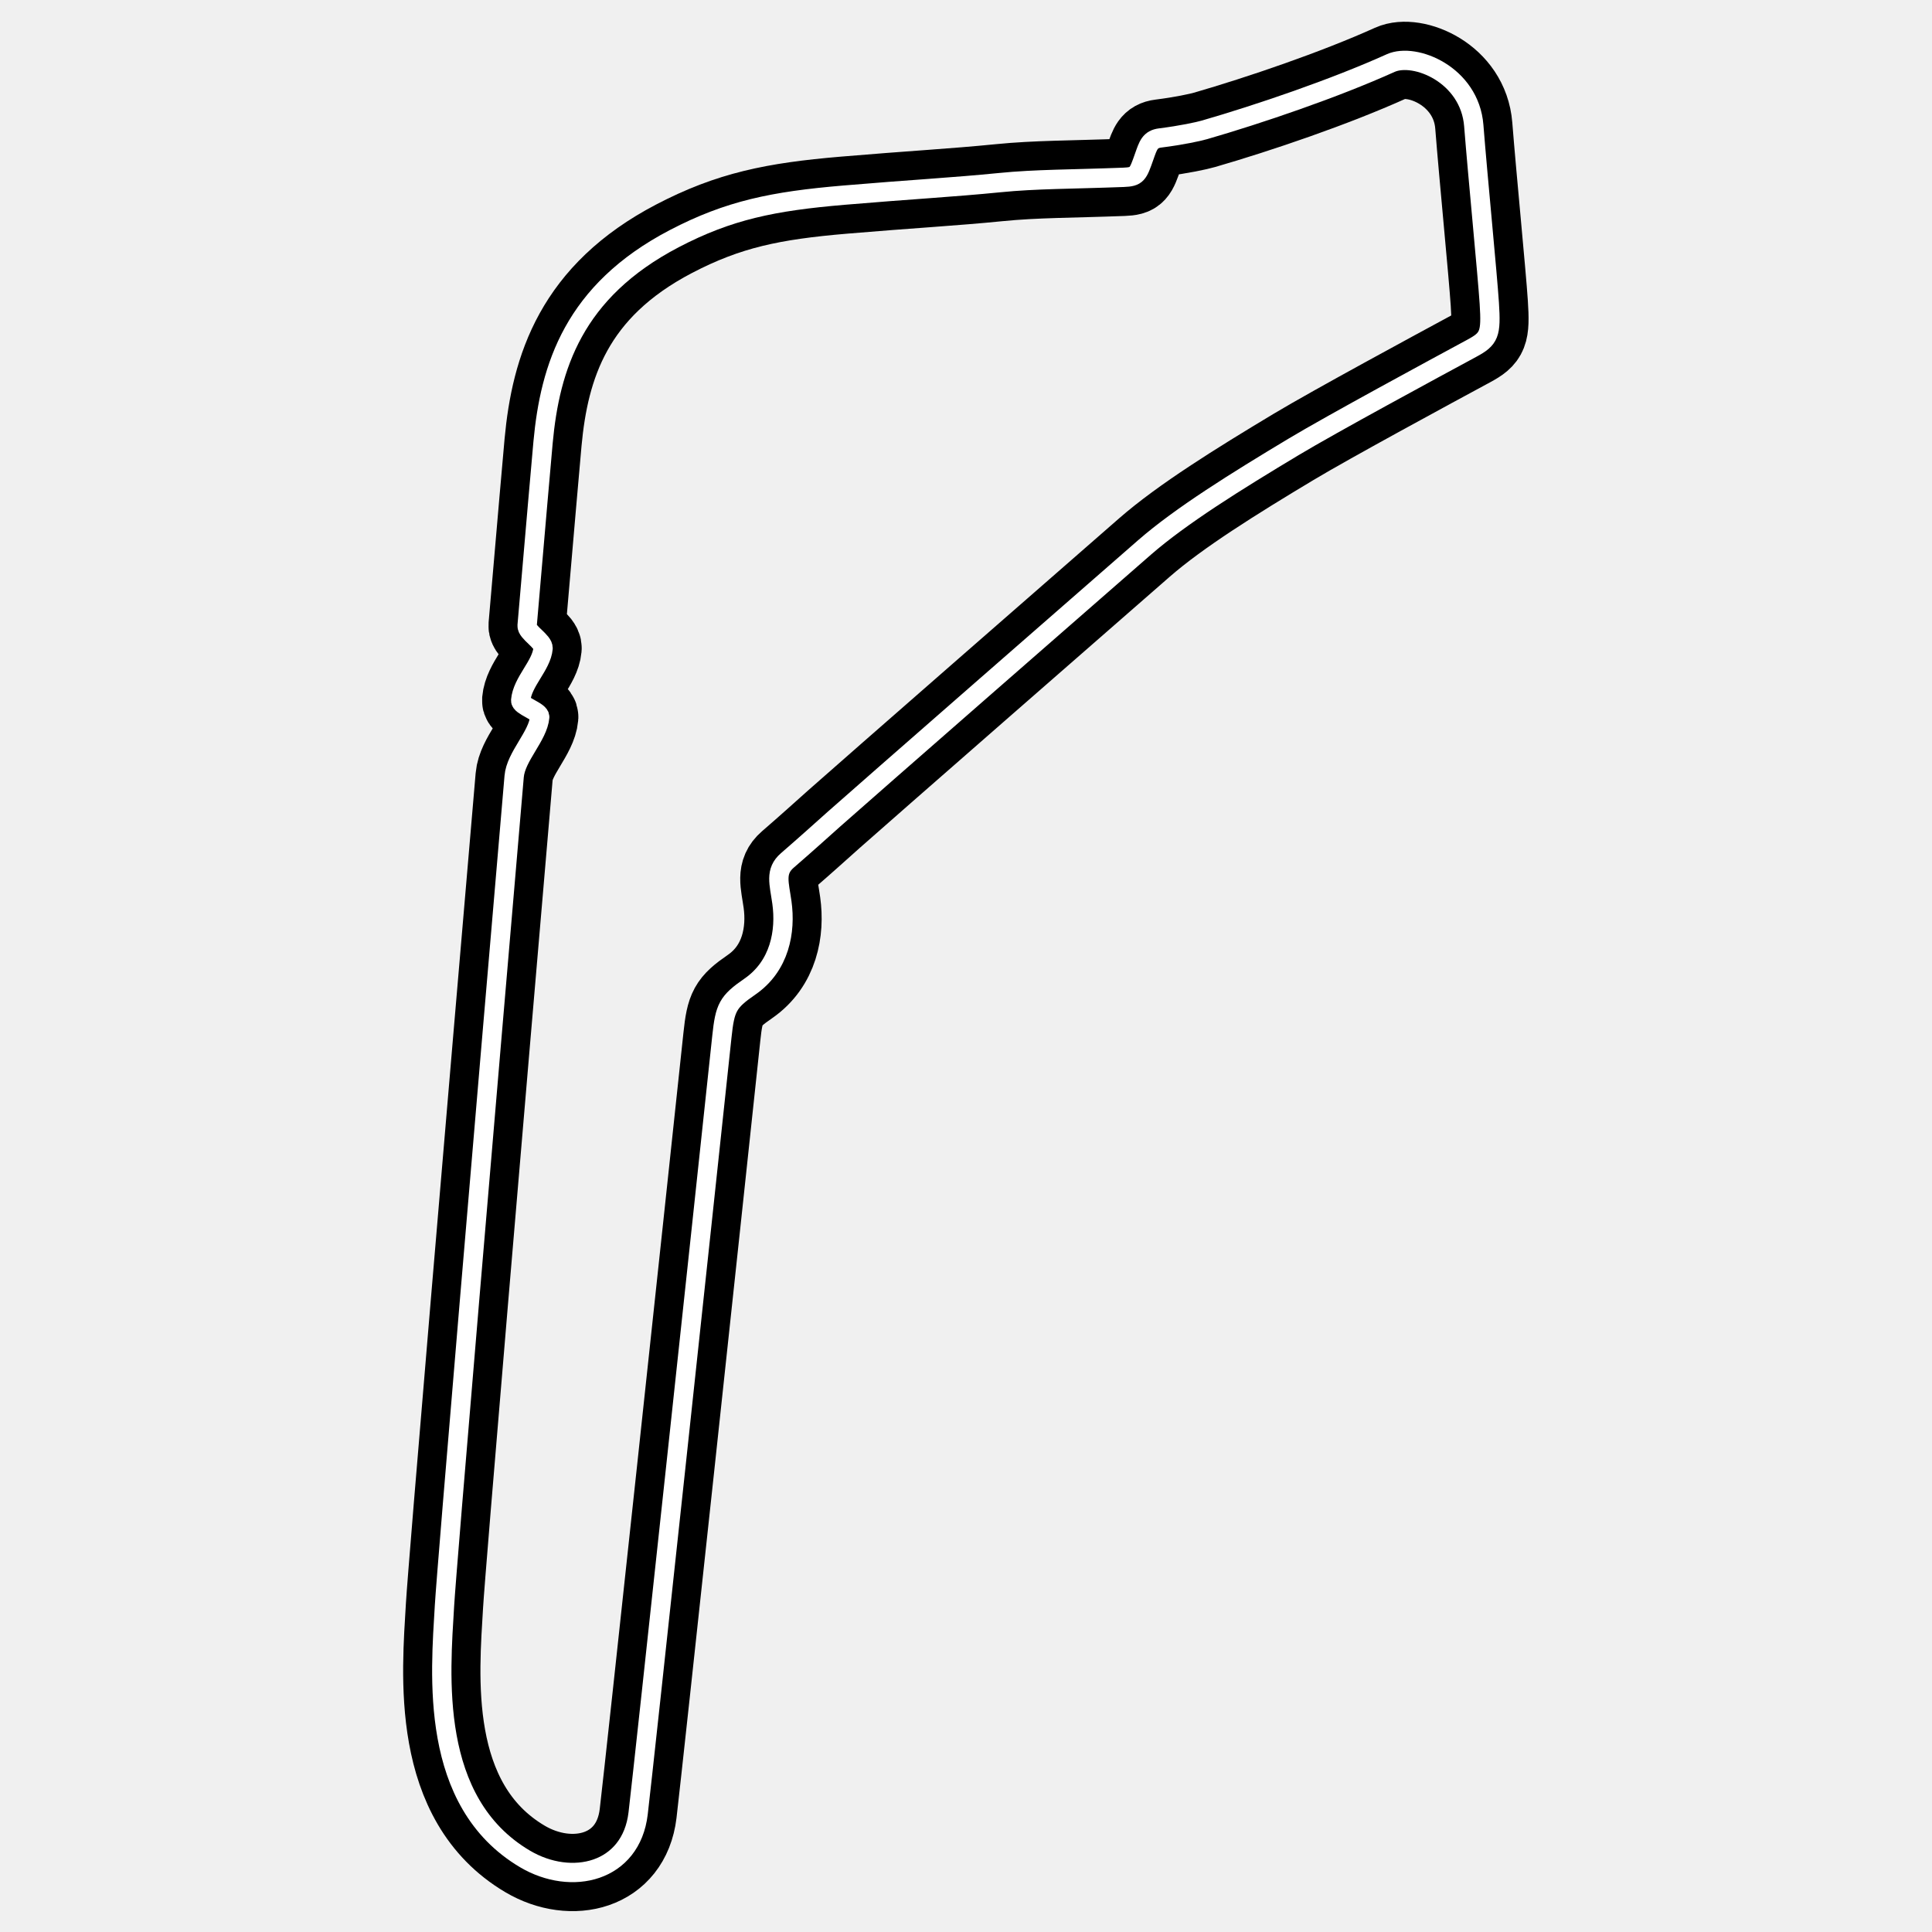
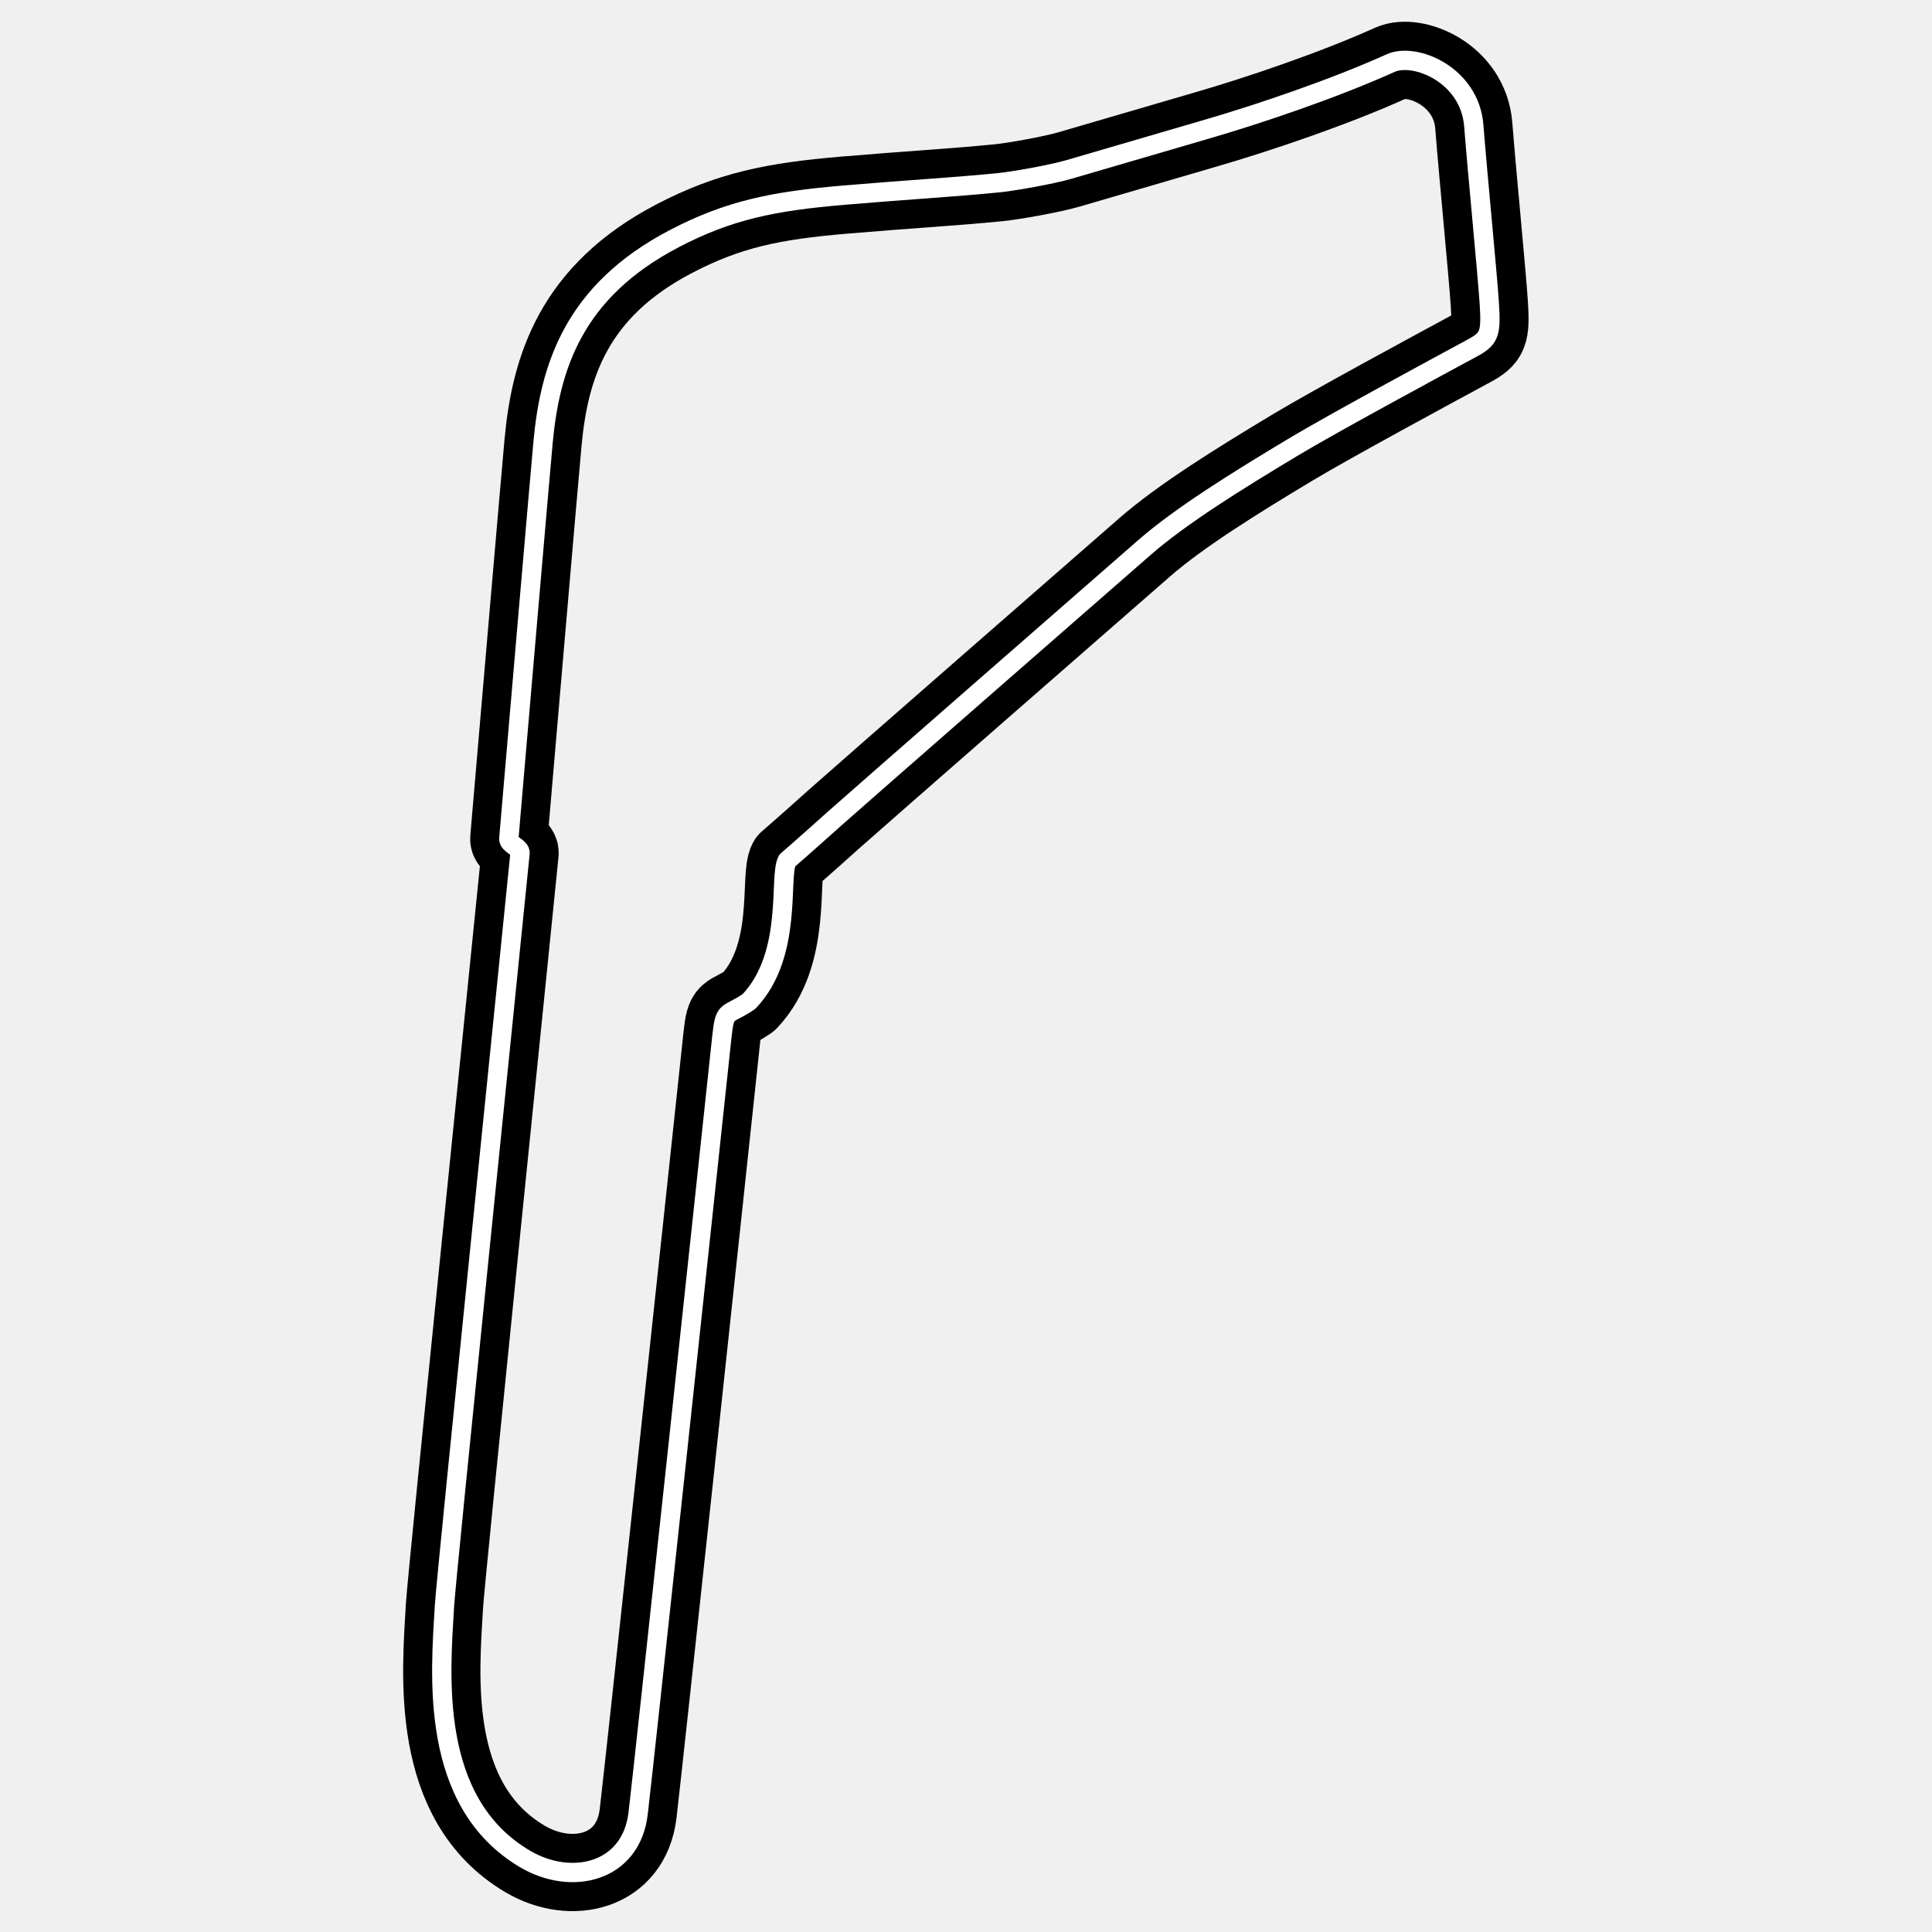
<svg xmlns="http://www.w3.org/2000/svg" width="500" height="500" xml:space="preserve">
-   <path style="fill: none; stroke: #000; stroke-width: 20; stroke-linejoin: round; stroke-dasharray: none; stroke-opacity: 1;" d="M218.372 50.51c17.128-1.458 28.349-2.045 40.274-3.238 9.544-.954 18.648-.863 32.116-1.38 3.542-.136 3.729-.748 5.353-5.354 1.036-2.935 1.478-4.501 4.144-4.835 5.525-.69 9.921-1.651 11.443-2.091 14.149-4.09 33.715-10.744 48.213-17.291 6.233-2.814 20.461 2.978 21.497 16.187 1.036 13.21 3.53 38.46 4.015 45.973.518 8.029.022 9.197-4.533 11.655-9.842 5.31-36.237 19.593-46.102 25.511-14.892 8.936-29.224 17.864-38.59 26.03-10.102 8.806-73.808 64.464-80.377 70.318-3.39 3.023-6.907 6.216-12.087 10.705-3.24 2.809-2.08 5.871-1.38 10.878 1.035 7.425-.519 16.403-8.289 21.756-5.758 3.967-6.446 5.425-7.248 12.962-4.732 44.498-20.042 187.268-21.674 201.017-1.813 15.28-17.22 18.9-29.267 11.784-24.993-14.763-21.878-47.89-20.85-65.527.595-10.186 10.7-129.126 18.032-214.627.446-5.196 6.195-10.446 6.617-15.365.13-1.516-5.053-2.841-4.926-4.328.416-4.84 5.405-8.983 5.79-13.457.156-1.82-4.276-4.135-4.126-5.887 2.189-25.41 3.755-43.433 4.125-47.423 1.804-19.481 7.9-39.11 33.93-52.707 14.168-7.4 25.64-9.712 43.9-11.266z" />
-   <path style="fill: none; stroke: #fff; stroke-width: 5; stroke-linejoin: round; stroke-dasharray: none; stroke-opacity: 1;" d="M218.372 50.51c17.128-1.458 28.349-2.045 40.274-3.238 9.544-.954 18.648-.863 32.116-1.38 3.542-.136 3.729-.748 5.353-5.354 1.036-2.935 1.478-4.501 4.144-4.835 5.525-.69 9.921-1.651 11.443-2.091 14.149-4.09 33.715-10.744 48.213-17.291 6.233-2.814 20.461 2.978 21.497 16.187 1.036 13.21 3.53 38.46 4.015 45.973.518 8.029.022 9.197-4.533 11.655-9.842 5.31-36.237 19.593-46.102 25.511-14.892 8.936-29.224 17.864-38.59 26.03-10.102 8.806-73.808 64.464-80.377 70.318-3.39 3.023-6.907 6.216-12.087 10.705-3.24 2.809-2.08 5.871-1.38 10.878 1.035 7.425-.519 16.403-8.289 21.756-5.758 3.967-6.446 5.425-7.248 12.962-4.732 44.498-20.042 187.268-21.674 201.017-1.813 15.28-17.22 18.9-29.267 11.784-24.993-14.763-21.878-47.89-20.85-65.527.595-10.186 10.7-129.126 18.032-214.627.446-5.196 6.195-10.446 6.617-15.365.13-1.516-5.053-2.841-4.926-4.328.416-4.84 5.405-8.983 5.79-13.457.156-1.82-4.276-4.135-4.126-5.887 2.189-25.41 3.755-43.433 4.125-47.423 1.804-19.481 7.9-39.11 33.93-52.707 14.168-7.4 25.64-9.712 43.9-11.266z" />
+   <path style="fill: none; stroke: #000; stroke-width: 20; stroke-linejoin: round; stroke-dasharray: none; stroke-opacity: 1;" d="M218.372 50.509c17.128-1.458 28.349-2.045 40.274-3.238 3.402-.34 13.279-2.04 18.13-3.453 15.108-4.403 33.947-9.922 34.926-10.206 14.149-4.09 33.715-10.744 48.214-17.291 6.232-2.814 20.46 2.978 21.497 16.187s3.53 38.46 4.014 45.973c.518 8.029.022 9.198-4.532 11.655-9.842 5.31-36.238 19.593-46.102 25.511-14.893 8.936-29.225 17.864-38.592 26.03-10.1 8.806-73.808 64.464-80.376 70.319-3.39 3.023-6.907 6.216-12.087 10.705-2.297 4.013 1.656 24.306-9.888 36.467-5.758 3.967-6.227 1.591-7.029 9.128-4.732 44.498-20.042 187.268-21.674 201.017-1.813 15.28-17.22 18.9-29.267 11.784-24.994-14.763-21.878-47.89-20.85-65.527.455-7.792 17.483-173.79 19.555-194.768.15-1.508-3.03-2.264-2.903-3.759l1.38-16.1 3.355-39.037c2.189-25.41 3.755-43.432 4.125-47.423 1.804-19.481 7.9-39.11 33.93-52.707 14.168-7.402 25.64-9.713 43.9-11.267z" />
+   <path style="fill: none; stroke: #fff; stroke-width: 5; stroke-linejoin: round; stroke-dasharray: none; stroke-opacity: 1;" d="M218.372 50.509c17.128-1.458 28.349-2.045 40.274-3.238 3.402-.34 13.279-2.04 18.13-3.453 15.108-4.403 33.947-9.922 34.926-10.206 14.149-4.09 33.715-10.744 48.214-17.291 6.232-2.814 20.46 2.978 21.497 16.187s3.53 38.46 4.014 45.973c.518 8.029.022 9.198-4.532 11.655-9.842 5.31-36.238 19.593-46.102 25.511-14.893 8.936-29.225 17.864-38.592 26.03-10.1 8.806-73.808 64.464-80.376 70.319-3.39 3.023-6.907 6.216-12.087 10.705-2.297 4.013 1.656 24.306-9.888 36.467-5.758 3.967-6.227 1.591-7.029 9.128-4.732 44.498-20.042 187.268-21.674 201.017-1.813 15.28-17.22 18.9-29.267 11.784-24.994-14.763-21.878-47.89-20.85-65.527.455-7.792 17.483-173.79 19.555-194.768.15-1.508-3.03-2.264-2.903-3.759l1.38-16.1 3.355-39.037c2.189-25.41 3.755-43.432 4.125-47.423 1.804-19.481 7.9-39.11 33.93-52.707 14.168-7.402 25.64-9.713 43.9-11.267z" />
</svg>
